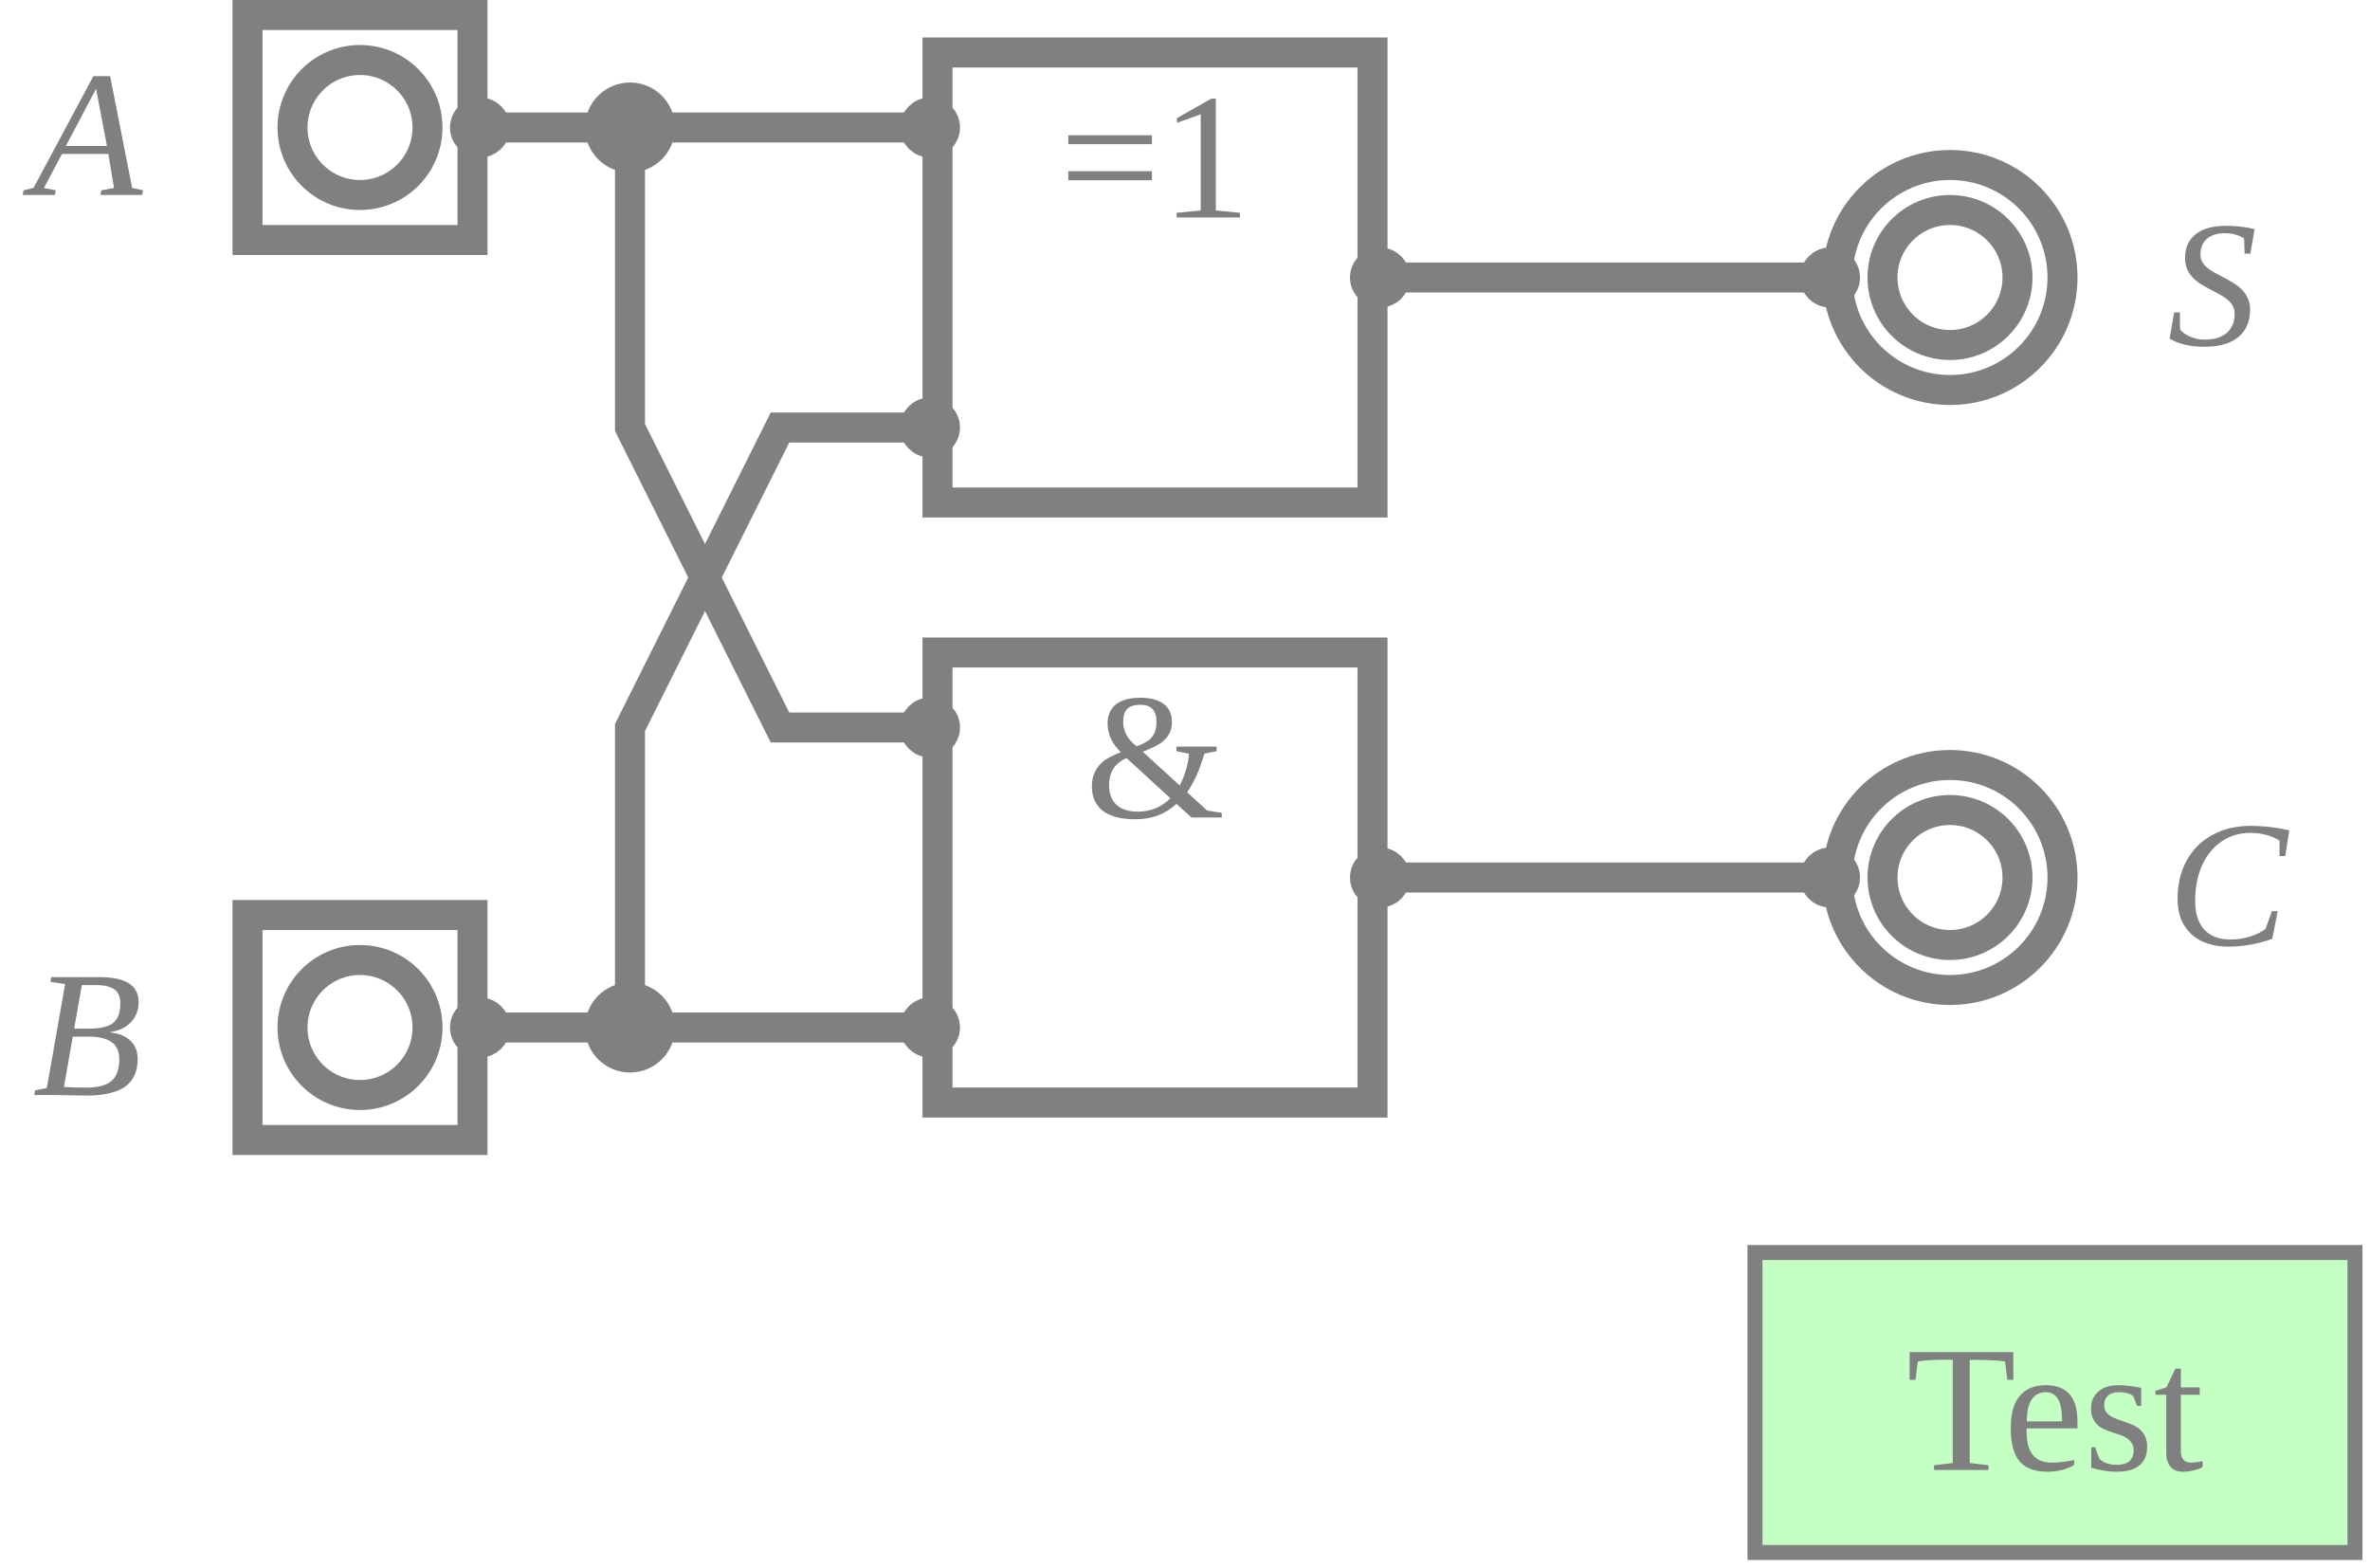
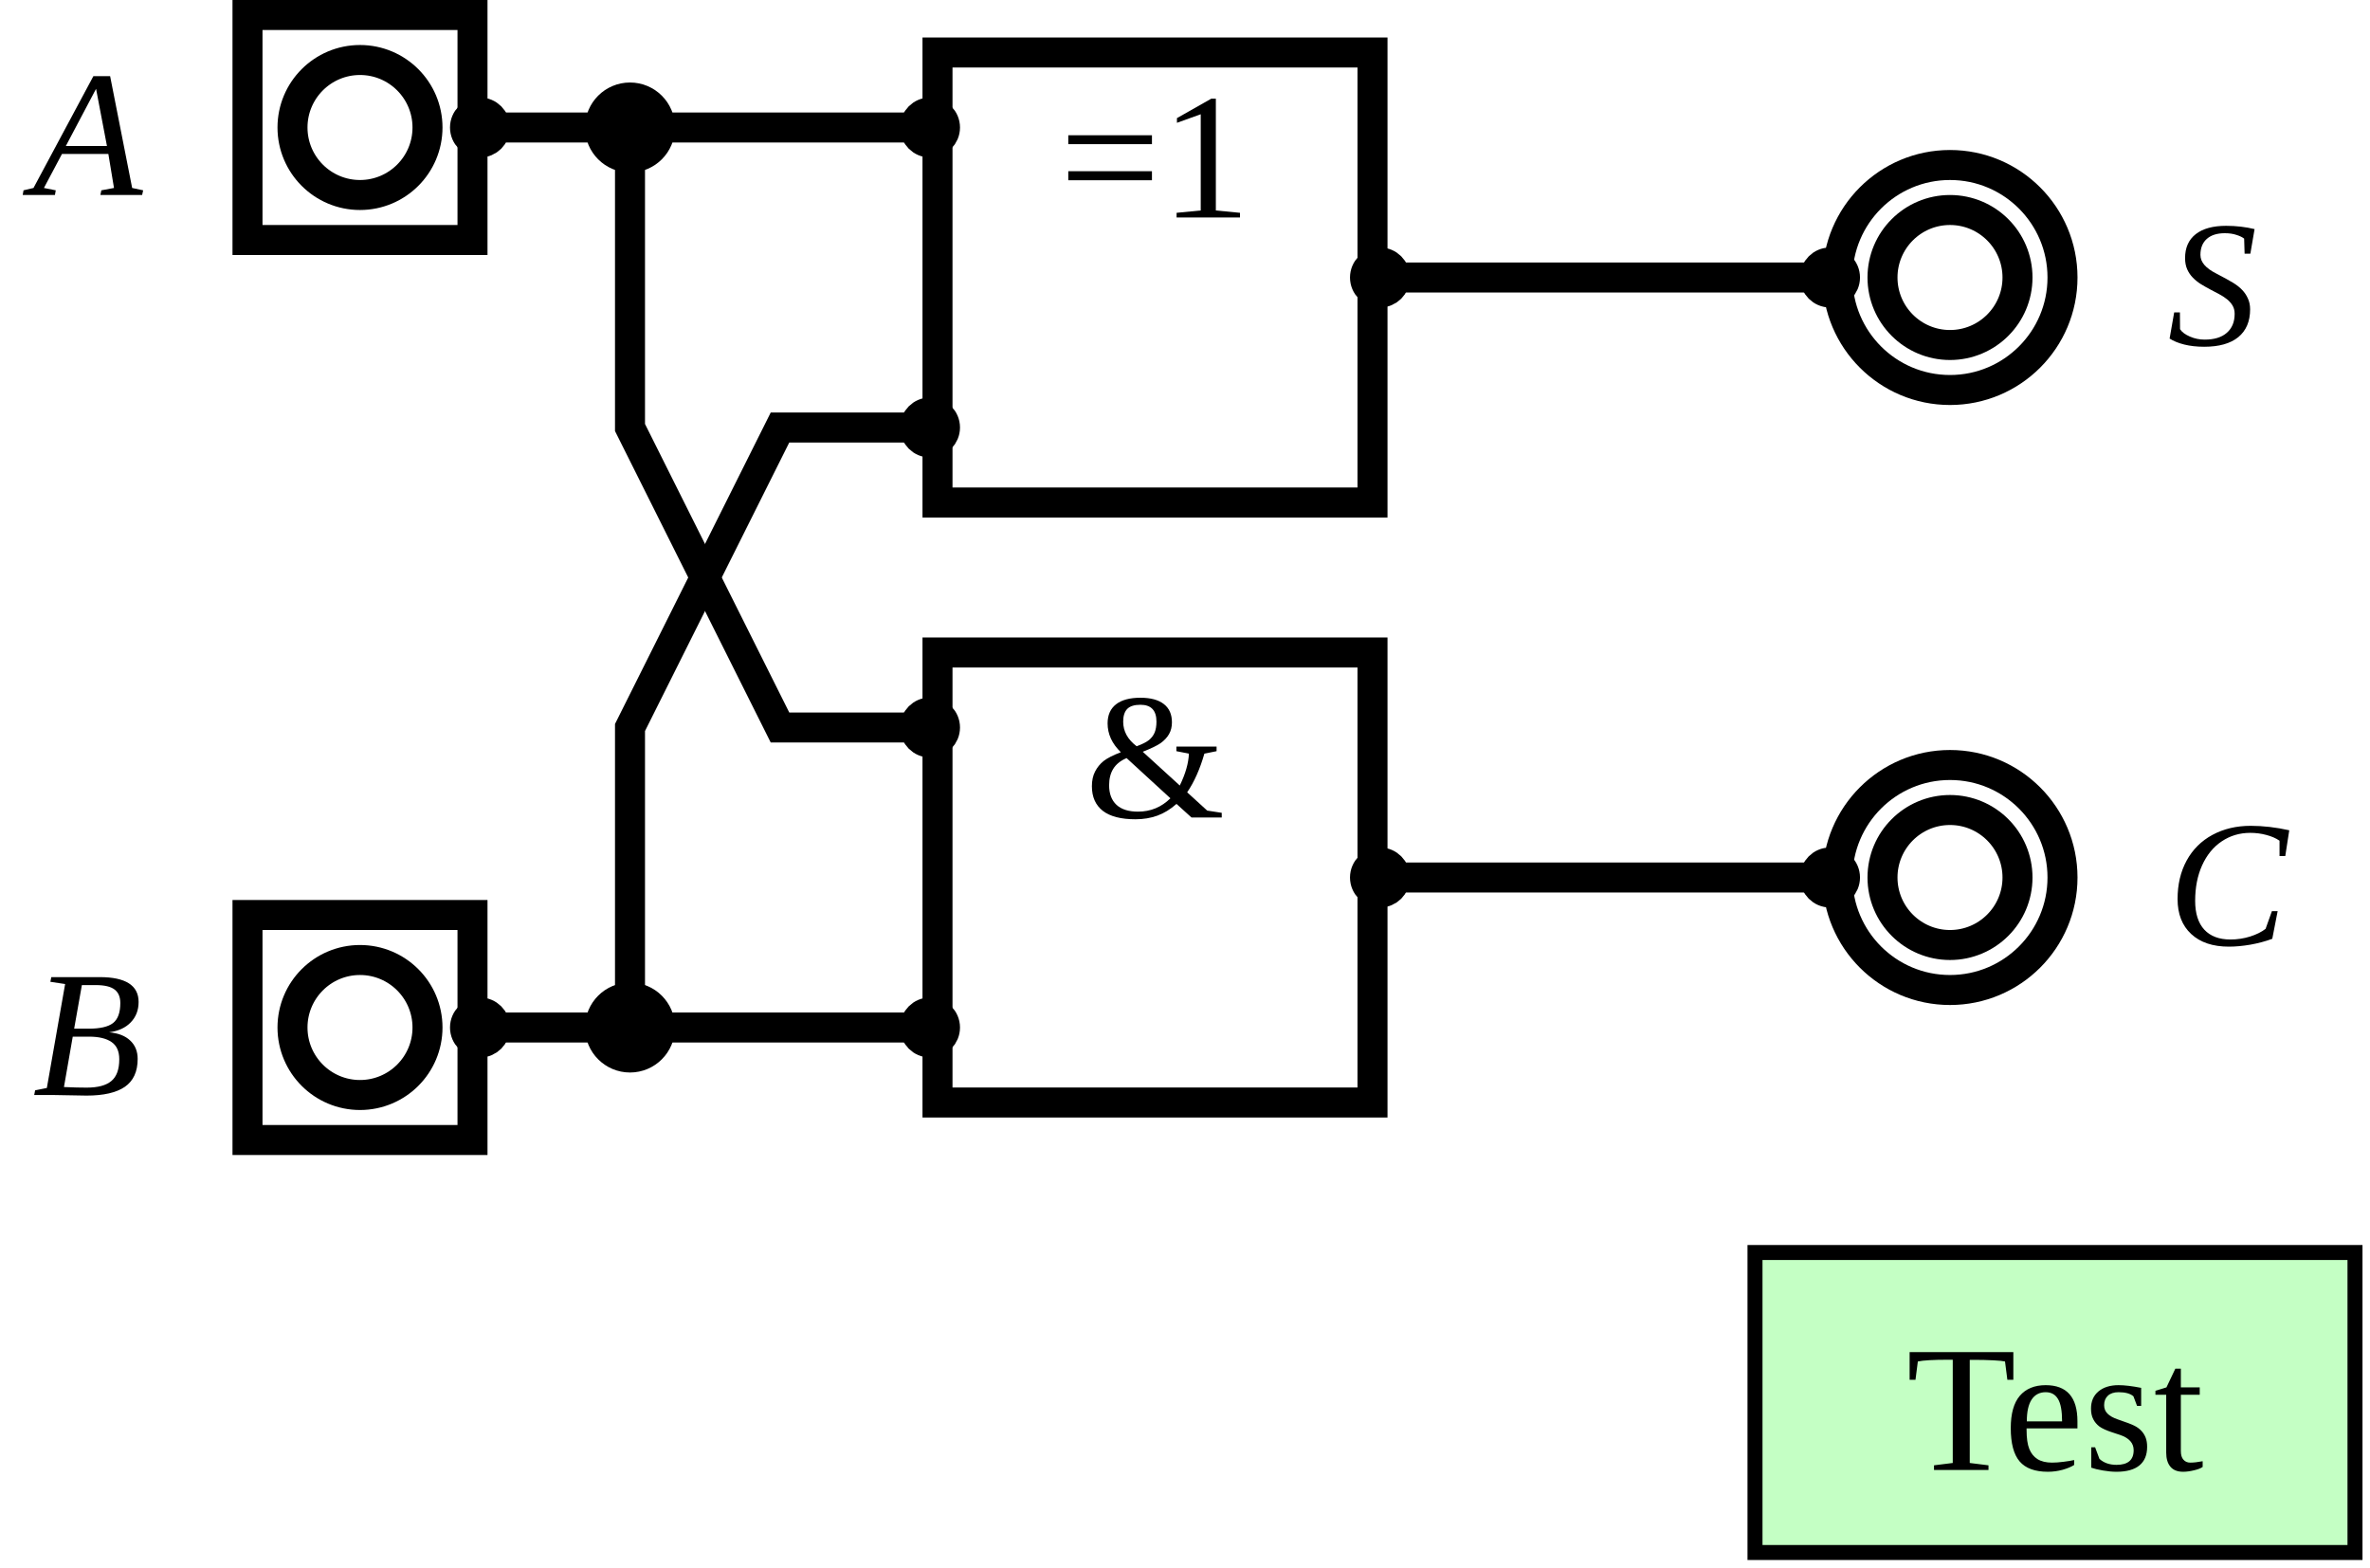
<svg xmlns="http://www.w3.org/2000/svg" width="47.4mm" height="31.35mm" viewBox="476 223 316 209">
  <g stroke-linecap="square">
-     <path d="M 600,280 L 580,280 L 560,320 L 560,360" stroke="#808080" stroke-width="4.0" fill="none" />
-     <path d="M 560,240 L 560,280 L 580,320 L 600,320" stroke="#808080" stroke-width="4.0" fill="none" />
-     <path d="M 540,240 L 560,240 L 600,240" stroke="#808080" stroke-width="4.0" fill="none" />
-     <path d="M 660,260 L 720,260" stroke="#808080" stroke-width="4.0" fill="none" />
-     <path d="M 660,340 L 720,340" stroke="#808080" stroke-width="4.0" fill="none" />
-     <path d="M 540,360 L 560,360 L 600,360" stroke="#808080" stroke-width="4.0" fill="none" />
+     <path d="M 600,280 L 580,280 L 560,320 L 560,360" stroke="#000000" stroke-width="4.0" fill="none" />
+     <path d="M 560,240 L 560,280 L 580,320 L 600,320" stroke="#000000" stroke-width="4.0" fill="none" />
+     <path d="M 540,240 L 560,240 L 600,240" stroke="#000000" stroke-width="4.0" fill="none" />
+     <path d="M 660,260 L 720,260" stroke="#000000" stroke-width="4.0" fill="none" />
+     <path d="M 660,340 L 720,340" stroke="#000000" stroke-width="4.0" fill="none" />
+     <path d="M 540,360 L 560,360 L 600,360" stroke="#000000" stroke-width="4.0" fill="none" />
    <g>
-       <circle cx="560.0" cy="240.0" r="4.0" stroke="#808080" stroke-width="4.0" fill="#808080" />
-       <circle cx="560.0" cy="360.0" r="4.0" stroke="#808080" stroke-width="4.0" fill="#808080" />
+       <circle cx="560.0" cy="240.0" r="4.0" stroke="#000000" stroke-width="4.0" fill="#000000" />
+       <circle cx="560.0" cy="360.0" r="4.0" stroke="#000000" stroke-width="4.0" fill="#000000" />
    </g>
    <g>
-       <path d="M 601,230 L 659,230 L 659,290 L 601,290 Z" stroke="#808080" stroke-width="4.0" fill="none" />
-       <text text-anchor="middle" x="630.0" y="252.0" fill="#808080" style="font-size:24px">=1</text>
-       <circle cx="600.0" cy="240.0" r="2.0" stroke="#808080" stroke-width="4.0" fill="#808080" />
-       <circle cx="600.0" cy="280.0" r="2.0" stroke="#808080" stroke-width="4.0" fill="#808080" />
-       <circle cx="660.0" cy="260.0" r="2.0" stroke="#808080" stroke-width="4.0" fill="#808080" />
+       <path d="M 601,230 L 659,230 L 659,290 L 601,290 Z" stroke="#000000" stroke-width="4.0" fill="none" />
+       <text text-anchor="middle" x="630.0" y="252.0" fill="#000000" style="font-size:24px">=1</text>
+       <circle cx="600.0" cy="240.0" r="2.0" stroke="#000000" stroke-width="4.0" fill="#000000" />
+       <circle cx="600.0" cy="280.0" r="2.0" stroke="#000000" stroke-width="4.0" fill="#000000" />
+       <circle cx="660.0" cy="260.0" r="2.0" stroke="#000000" stroke-width="4.0" fill="#000000" />
    </g>
    <g>
-       <path d="M 601,310 L 659,310 L 659,370 L 601,370 Z" stroke="#808080" stroke-width="4.0" fill="none" />
-       <text text-anchor="middle" x="630.0" y="332.0" fill="#808080" style="font-size:24px">&amp;</text>
-       <circle cx="600.0" cy="320.0" r="2.0" stroke="#808080" stroke-width="4.0" fill="#808080" />
-       <circle cx="600.0" cy="360.0" r="2.0" stroke="#808080" stroke-width="4.0" fill="#808080" />
-       <circle cx="660.0" cy="340.0" r="2.0" stroke="#808080" stroke-width="4.0" fill="#808080" />
+       <path d="M 601,310 L 659,310 L 659,370 L 601,370 Z" stroke="#000000" stroke-width="4.0" fill="none" />
+       <text text-anchor="middle" x="630.0" y="332.0" fill="#000000" style="font-size:24px">&amp;</text>
+       <circle cx="600.0" cy="320.0" r="2.0" stroke="#000000" stroke-width="4.0" fill="#000000" />
+       <circle cx="600.0" cy="360.0" r="2.0" stroke="#000000" stroke-width="4.0" fill="#000000" />
+       <circle cx="660.0" cy="340.0" r="2.0" stroke="#000000" stroke-width="4.0" fill="#000000" />
    </g>
    <g>
-       <path d="M 509,225 L 539,225 L 539,255 L 509,255 Z" stroke="#808080" stroke-width="4.0" fill="none" />
-       <circle cx="524.0" cy="240.0" r="9.0" stroke="#808080" stroke-width="4.0" fill="none" />
-       <text text-anchor="end" x="495.0" y="249.0" fill="#808080" style="font-size:24px">
+       <path d="M 509,225 L 539,225 L 539,255 L 509,255 Z" stroke="#000000" stroke-width="4.0" fill="none" />
+       <circle cx="524.0" cy="240.0" r="9.0" stroke="#000000" stroke-width="4.0" fill="none" />
+       <text text-anchor="end" x="495.0" y="249.0" fill="#000000" style="font-size:24px">
        <tspan style="font-style:italic;">A</tspan>
      </text>
-       <circle cx="540.0" cy="240.0" r="2.0" stroke="#808080" stroke-width="4.0" fill="#808080" />
+       <circle cx="540.0" cy="240.0" r="2.0" stroke="#000000" stroke-width="4.0" fill="#000000" />
    </g>
    <g>
-       <path d="M 509,345 L 539,345 L 539,375 L 509,375 Z" stroke="#808080" stroke-width="4.0" fill="none" />
-       <circle cx="524.0" cy="360.0" r="9.0" stroke="#808080" stroke-width="4.0" fill="none" />
-       <text text-anchor="end" x="495.0" y="369.0" fill="#808080" style="font-size:24px">
+       <path d="M 509,345 L 539,345 L 539,375 L 509,375 Z" stroke="#000000" stroke-width="4.0" fill="none" />
+       <circle cx="524.0" cy="360.0" r="9.0" stroke="#000000" stroke-width="4.0" fill="none" />
+       <text text-anchor="end" x="495.0" y="369.0" fill="#000000" style="font-size:24px">
        <tspan style="font-style:italic;">B</tspan>
      </text>
-       <circle cx="540.0" cy="360.0" r="2.0" stroke="#808080" stroke-width="4.0" fill="#808080" />
+       <circle cx="540.0" cy="360.0" r="2.0" stroke="#000000" stroke-width="4.0" fill="#000000" />
    </g>
    <g>
-       <circle cx="736.0" cy="260.0" r="9.0" stroke="#808080" stroke-width="4.0" fill="none" />
-       <circle cx="736.0" cy="260.0" r="15.0" stroke="#808080" stroke-width="4.0" fill="none" />
-       <text text-anchor="start" x="765.0" y="269.0" fill="#808080" style="font-size:24px">
+       <circle cx="736.0" cy="260.0" r="9.0" stroke="#000000" stroke-width="4.0" fill="none" />
+       <circle cx="736.0" cy="260.0" r="15.0" stroke="#000000" stroke-width="4.0" fill="none" />
+       <text text-anchor="start" x="765.0" y="269.0" fill="#000000" style="font-size:24px">
        <tspan style="font-style:italic;">S</tspan>
      </text>
-       <circle cx="720.0" cy="260.0" r="2.0" stroke="#808080" stroke-width="4.0" fill="#808080" />
+       <circle cx="720.0" cy="260.0" r="2.0" stroke="#000000" stroke-width="4.0" fill="#000000" />
    </g>
    <g>
-       <circle cx="736.0" cy="340.0" r="9.0" stroke="#808080" stroke-width="4.0" fill="none" />
-       <circle cx="736.0" cy="340.0" r="15.0" stroke="#808080" stroke-width="4.0" fill="none" />
-       <text text-anchor="start" x="765.0" y="349.0" fill="#808080" style="font-size:24px">
+       <circle cx="736.0" cy="340.0" r="9.0" stroke="#000000" stroke-width="4.0" fill="none" />
+       <circle cx="736.0" cy="340.0" r="15.0" stroke="#000000" stroke-width="4.0" fill="none" />
+       <text text-anchor="start" x="765.0" y="349.0" fill="#000000" style="font-size:24px">
        <tspan style="font-style:italic;">C</tspan>
      </text>
-       <circle cx="720.0" cy="340.0" r="2.0" stroke="#808080" stroke-width="4.0" fill="#808080" />
+       <circle cx="720.0" cy="340.0" r="2.0" stroke="#000000" stroke-width="4.0" fill="#000000" />
    </g>
    <g>
      <path d="M 710,390 L 790,390 L 790,430 L 710,430 Z" stroke="#b4ffb4" stroke-width="0.0" fill="#b4ffb4" fill-opacity="0.784" />
-       <path d="M 710,390 L 790,390 L 790,430 L 710,430 Z" stroke="#808080" stroke-width="2.0" fill="none" />
-       <text text-anchor="middle" x="750.0" y="419.0" fill="#808080" style="font-size:24px">Test</text>
+       <path d="M 710,390 L 790,390 L 790,430 L 710,430 Z" stroke="#000000" stroke-width="2.0" fill="none" />
+       <text text-anchor="middle" x="750.0" y="419.0" fill="#000000" style="font-size:24px">Test</text>
    </g>
  </g>
</svg>
